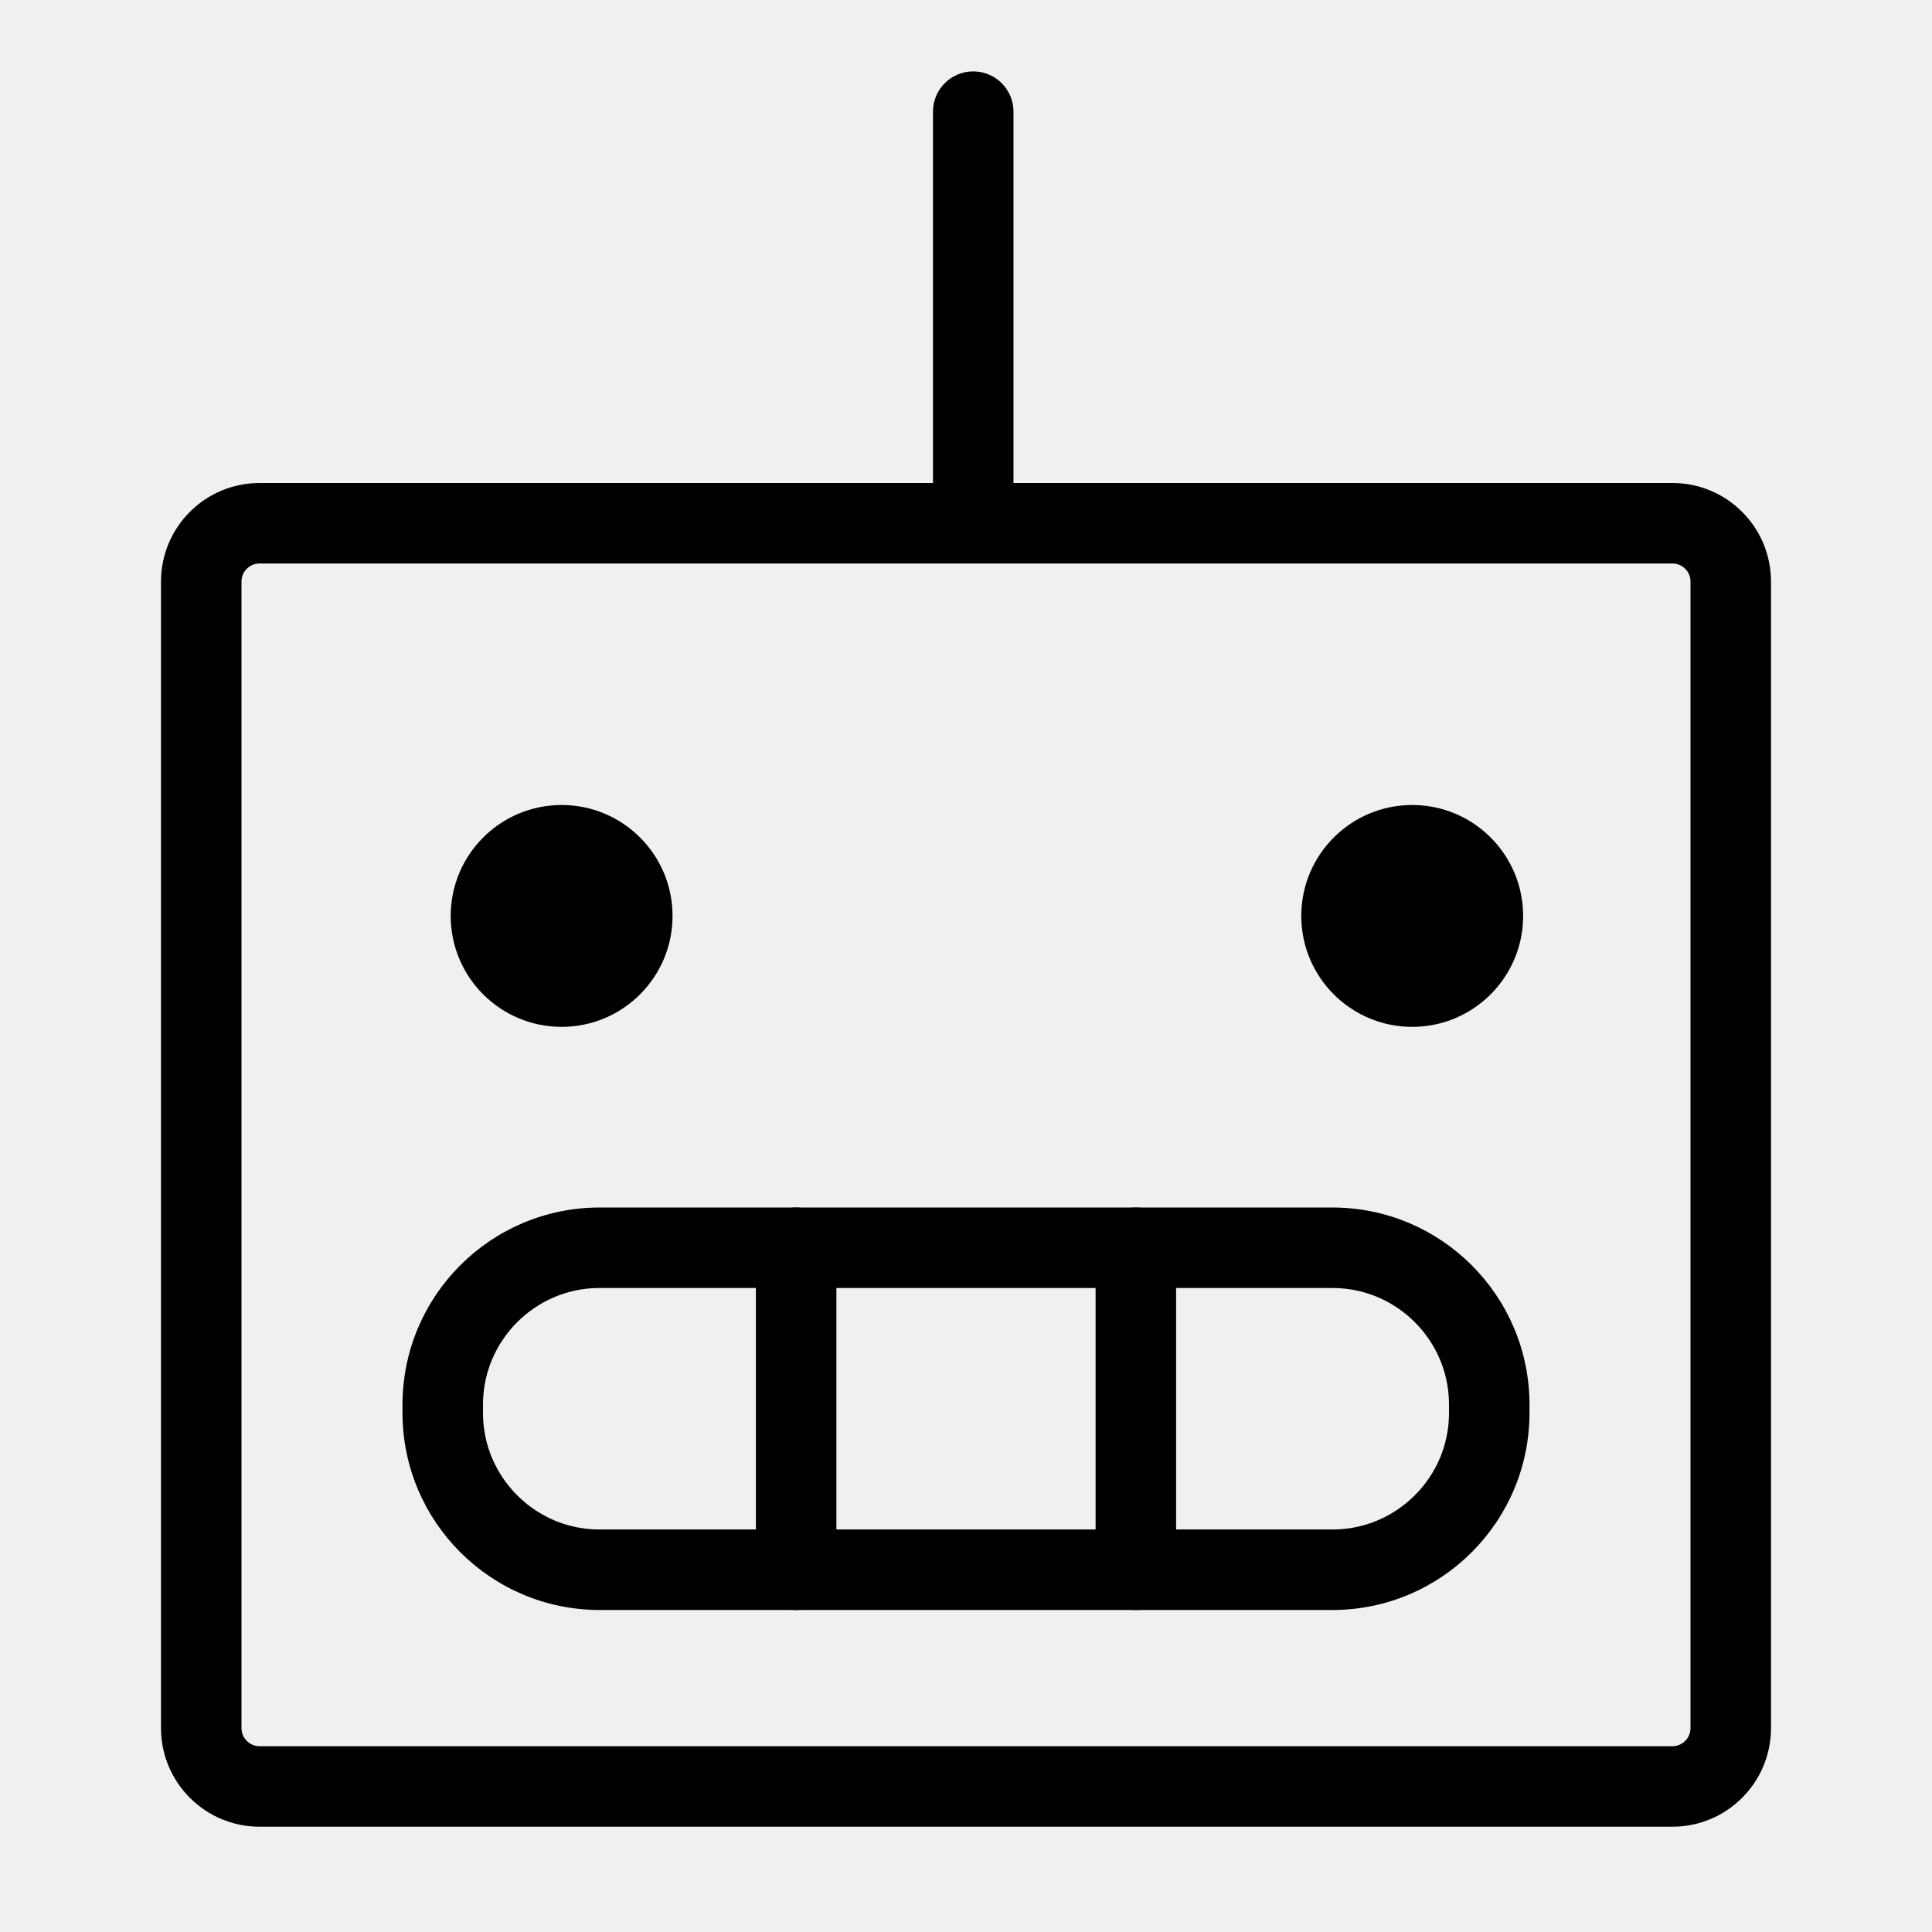
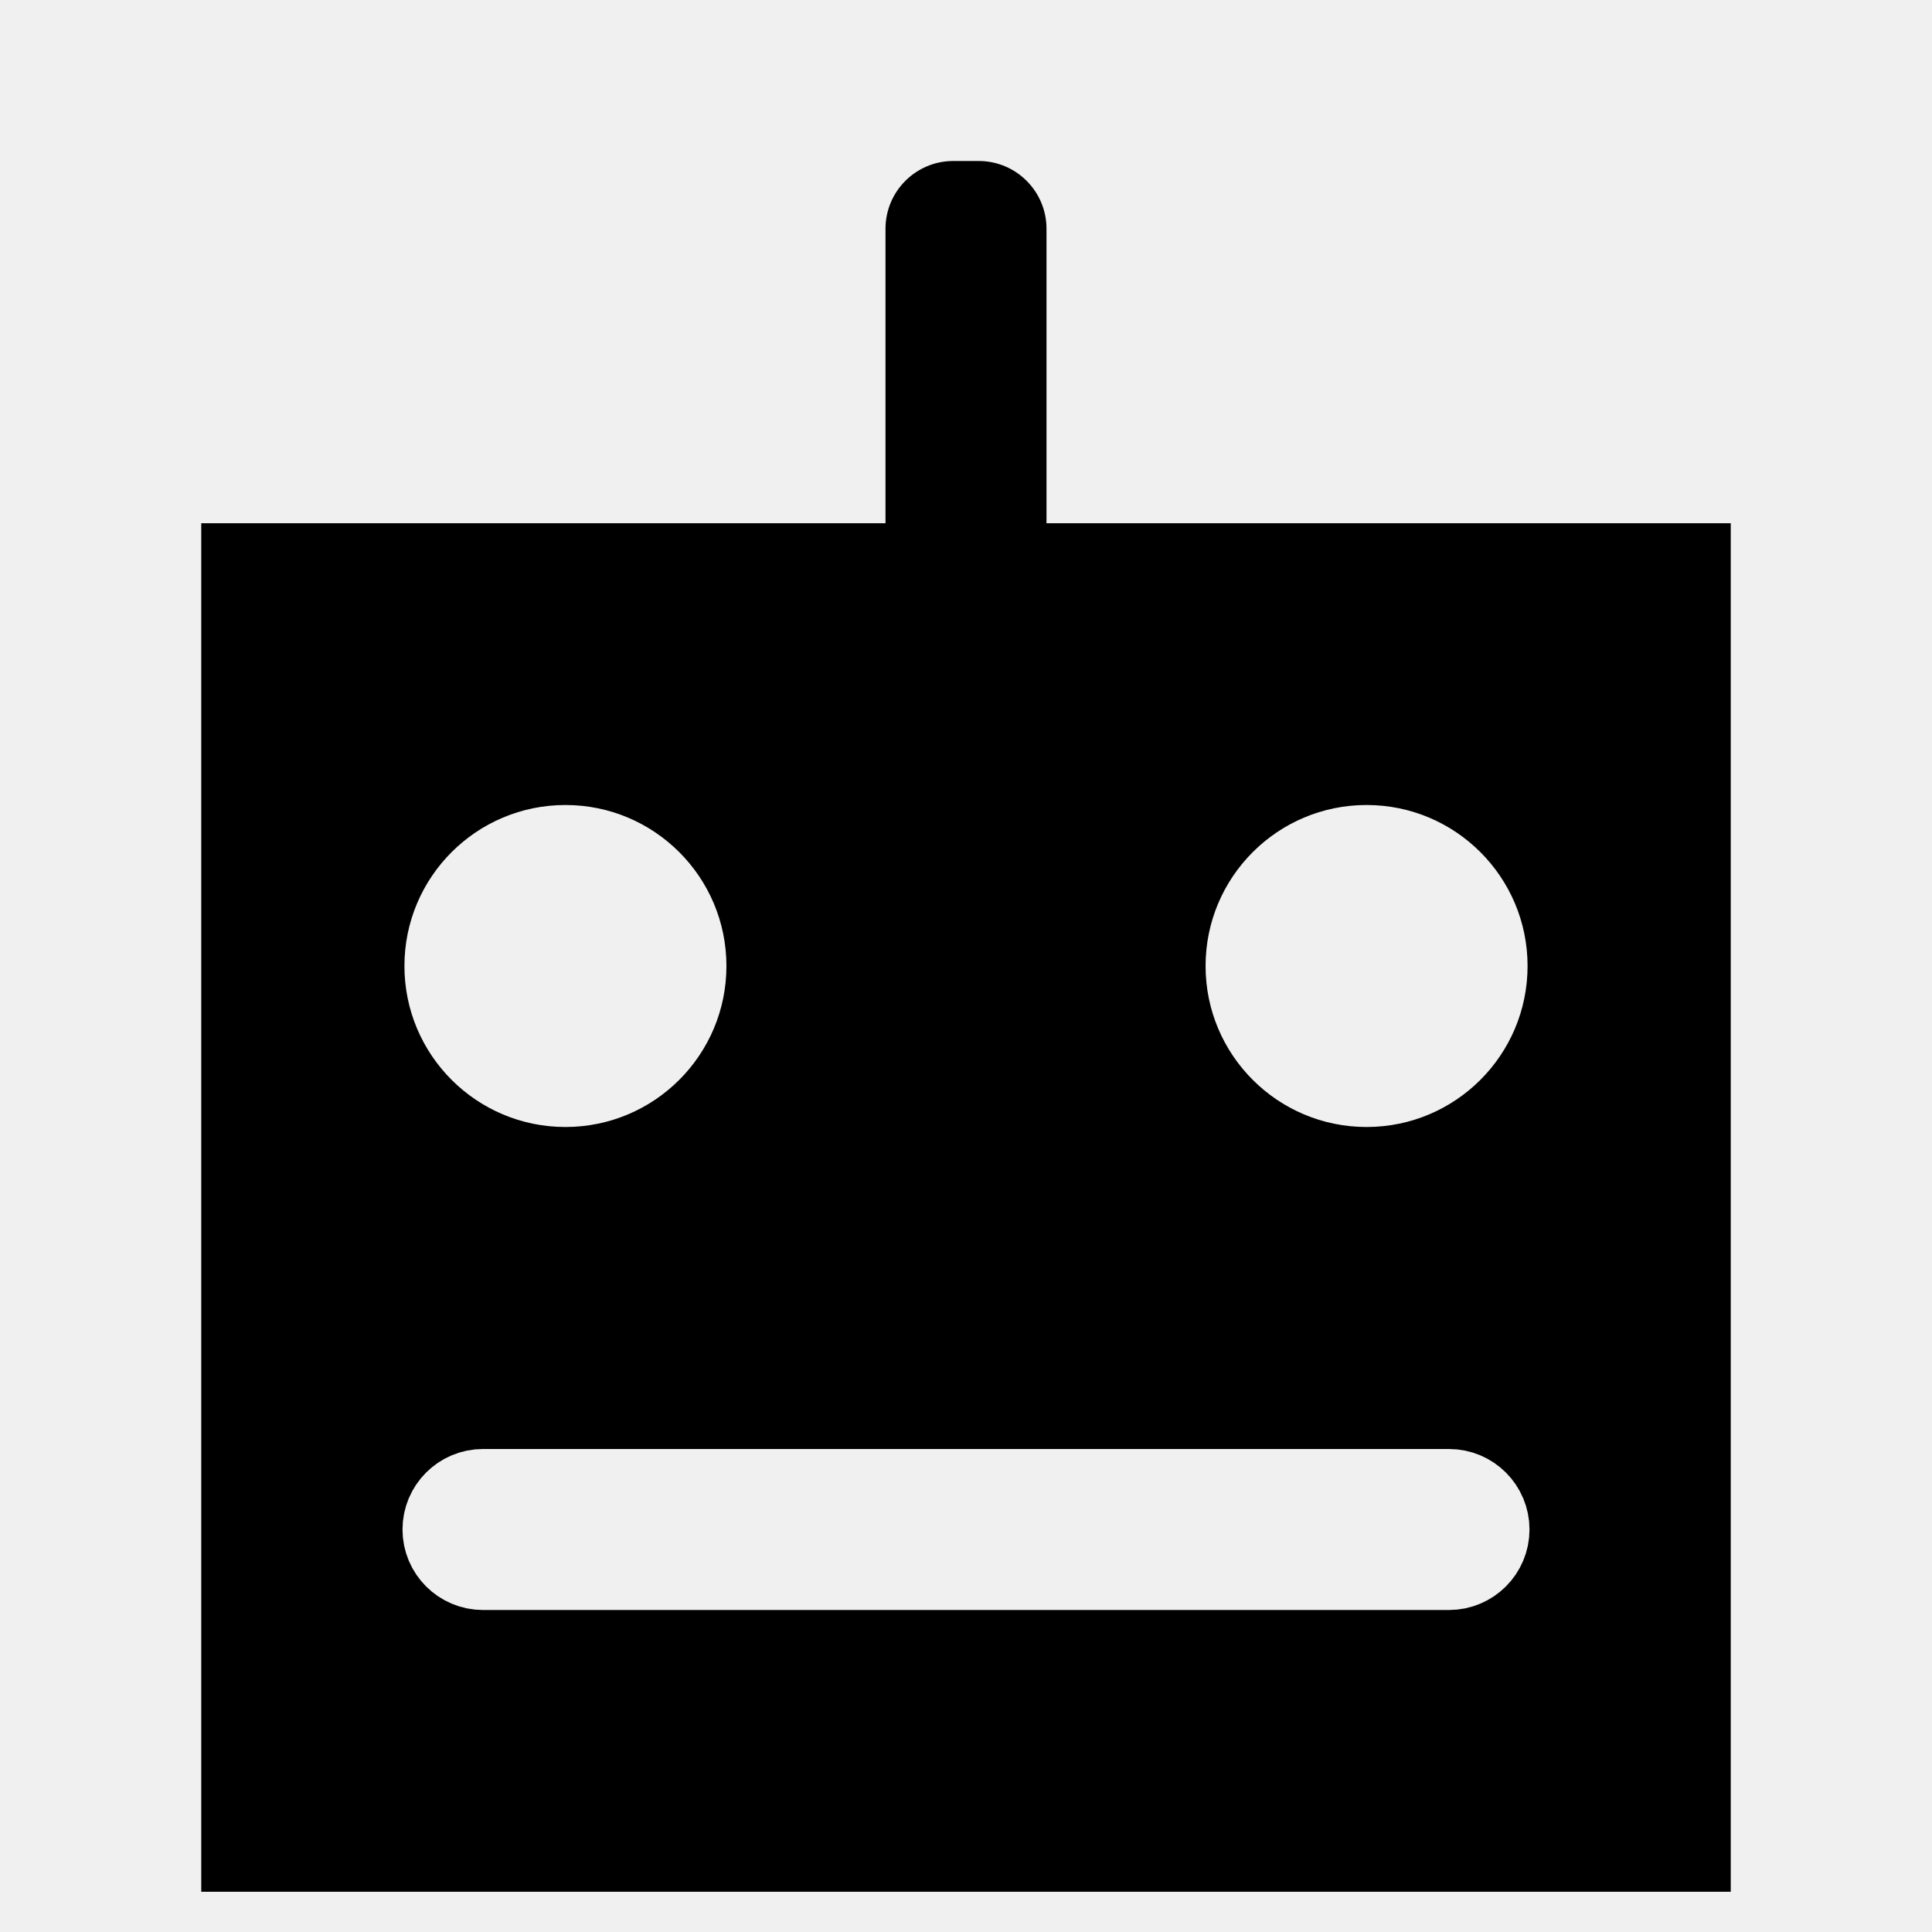
- <svg xmlns="http://www.w3.org/2000/svg" version="1.1" width="24px" height="24px" viewBox="0 0 24.0 24.0">
-   <defs>
-     <clipPath id="i0">
-       <path d="M18.775,0 C19.452,1.67851043e-15 20,0.548 20,1.225 L20,15.467 C20,16.143 19.452,16.692 18.775,16.692 L1.225,16.692 C0.548,16.692 1.20630199e-15,16.143 0,15.467 L0,1.225 C-8.28583819e-17,0.548 0.548,1.24287573e-16 1.225,0 L18.775,0 Z" />
-     </clipPath>
-     <clipPath id="i1">
-       <path d="M11.55,0 C12.903,-2.4857515e-16 14,1.097 14,2.45 L14,2.55 C14,3.903 12.903,5 11.55,5 L2.45,5 C1.097,5 1.65716767e-16,3.903 0,2.55 L0,2.45 C-1.65716767e-16,1.097 1.097,2.4857515e-16 2.45,0 L11.55,0 Z" />
-     </clipPath>
-     <clipPath id="i2">
-       <path d="M0.5,0 C0.776,-5.07265313e-17 1,0.224 1,0.5 L1,4.5 C1,4.776 0.776,5 0.5,5 C0.224,5 3.38176876e-17,4.776 0,4.5 L0,0.5 C-3.38176876e-17,0.224 0.224,5.07265313e-17 0.5,0 Z" />
-     </clipPath>
-     <clipPath id="i3">
-       <path d="M1.378,0 C2.139,0 2.756,0.617 2.756,1.378 C2.756,2.139 2.139,2.756 1.378,2.756 C0.617,2.756 0,2.139 0,1.378 C0,0.617 0.617,0 1.378,0 Z" />
-     </clipPath>
-     <clipPath id="i4">
-       <path d="M1.378,0 C2.139,0 2.756,0.617 2.756,1.378 C2.756,2.139 2.139,2.756 1.378,2.756 C0.617,2.756 0,2.139 0,1.378 C0,0.617 0.617,0 1.378,0 Z" />
-     </clipPath>
-     <clipPath id="i5">
-       <path d="M0.5,0 C0.776,-5.07265313e-17 1,0.224 1,0.5 L1,5.516 C1,5.792 0.776,6.016 0.5,6.016 C0.224,6.016 9.21996107e-16,5.792 0,5.516 L0,0.5 C-3.38176876e-17,0.224 0.224,5.07265313e-17 0.5,0 Z" />
-     </clipPath>
-   </defs>
-   <g transform="translate(2.0 0.886823)">
-     <g transform="translate(0.0 5.113177)">
-       <g clip-path="url(#i0)">
-         <path d="M1.225,0 L18.775,0 C19.452,1.67851043e-15 20,0.548 20,1.225 L20,15.467 C20,16.143 19.452,16.692 18.775,16.692 L1.225,16.692 C0.548,16.692 1.20630199e-15,16.143 0,15.467 L0,1.225 C-8.28583819e-17,0.548 0.548,1.24287573e-16 1.225,0 Z" stroke="#000000" stroke-width="2" fill="none" stroke-miterlimit="5" />
-       </g>
-     </g>
-     <g transform="translate(3.0 14.11318)">
-       <g clip-path="url(#i1)">
-         <path d="M2.45,0 L11.55,0 C12.903,-2.4857515e-16 14,1.097 14,2.45 L14,2.55 C14,3.903 12.903,5 11.55,5 L2.45,5 C1.097,5 1.65716767e-16,3.903 0,2.55 L0,2.45 C-1.65716767e-16,1.097 1.097,2.4857515e-16 2.45,0 Z" stroke="#000000" stroke-width="2" fill="none" stroke-miterlimit="5" />
-       </g>
-       <g transform="translate(4.390102 0.0)">
-         <g clip-path="url(#i2)">
-           <polygon points="0,0 1,0 1,5 0,5 0,0" stroke="none" fill="#000000" />
+ <svg xmlns="http://www.w3.org/2000/svg" width="24px" height="24px" viewBox="0 0 24 24" version="1.1">
+   <g id="translate_robot_24x24_black" stroke="none" stroke-width="1" fill="none" fill-rule="evenodd">
+     <g id="Group-2" transform="translate(2, 2)">
+       <mask id="eyes_and_mouth">
+         <rect id="Rectangle" stroke="#000000" fill="#ffffff" stroke-linejoin="round" x="0" y="4" width="20" height="18" />
+         <g id="Group-4" transform="translate(3, 16)" fill="black" stroke="black">
+           <rect id="Rectangle" x="0.5" y="0.5" width="13" height="1" rx="0.5" />
        </g>
-         <g transform="translate(4.219797 0.0)">
-           <g clip-path="url(#i2)">
-             <polygon points="0,0 1,0 1,5 0,5 0,0" stroke="none" fill="#000000" />
-           </g>
+         <g id="Group" transform="translate(3.024042, 8)" fill="black">
+           <circle id="Oval" cx="2" cy="2" r="2" />
+           <circle id="Oval-Copy" cx="11.952" cy="2" r="2" />
        </g>
-       </g>
-     </g>
-     <g transform="translate(3.598657 9.113177)">
-       <g clip-path="url(#i3)">
-         <polygon points="0,0 2.756,0 2.756,2.756 0,2.756 0,0" stroke="none" fill="#000000" />
-       </g>
-       <g transform="translate(10.56627 0.0)">
-         <g clip-path="url(#i4)">
-           <polygon points="0,0 2.756,0 2.756,2.756 0,2.756 0,0" stroke="none" fill="#000000" />
-         </g>
-       </g>
-     </g>
-     <g transform="translate(9.589819 0.0)">
-       <g clip-path="url(#i5)">
-         <polygon points="0,0 1,0 1,6.016 0,6.016 0,0" stroke="none" fill="#000000" />
-       </g>
+       </mask>
+       <rect id="Rectangle" stroke="black" fill="#000000" stroke-linejoin="round" x="0" y="4" width="20" height="18" mask="url(#eyes_and_mouth)" />
+       <rect id="Rectangle" fill="#000000" x="9" y="0" width="2" height="6.016" rx="0.842" />
    </g>
  </g>
</svg>
